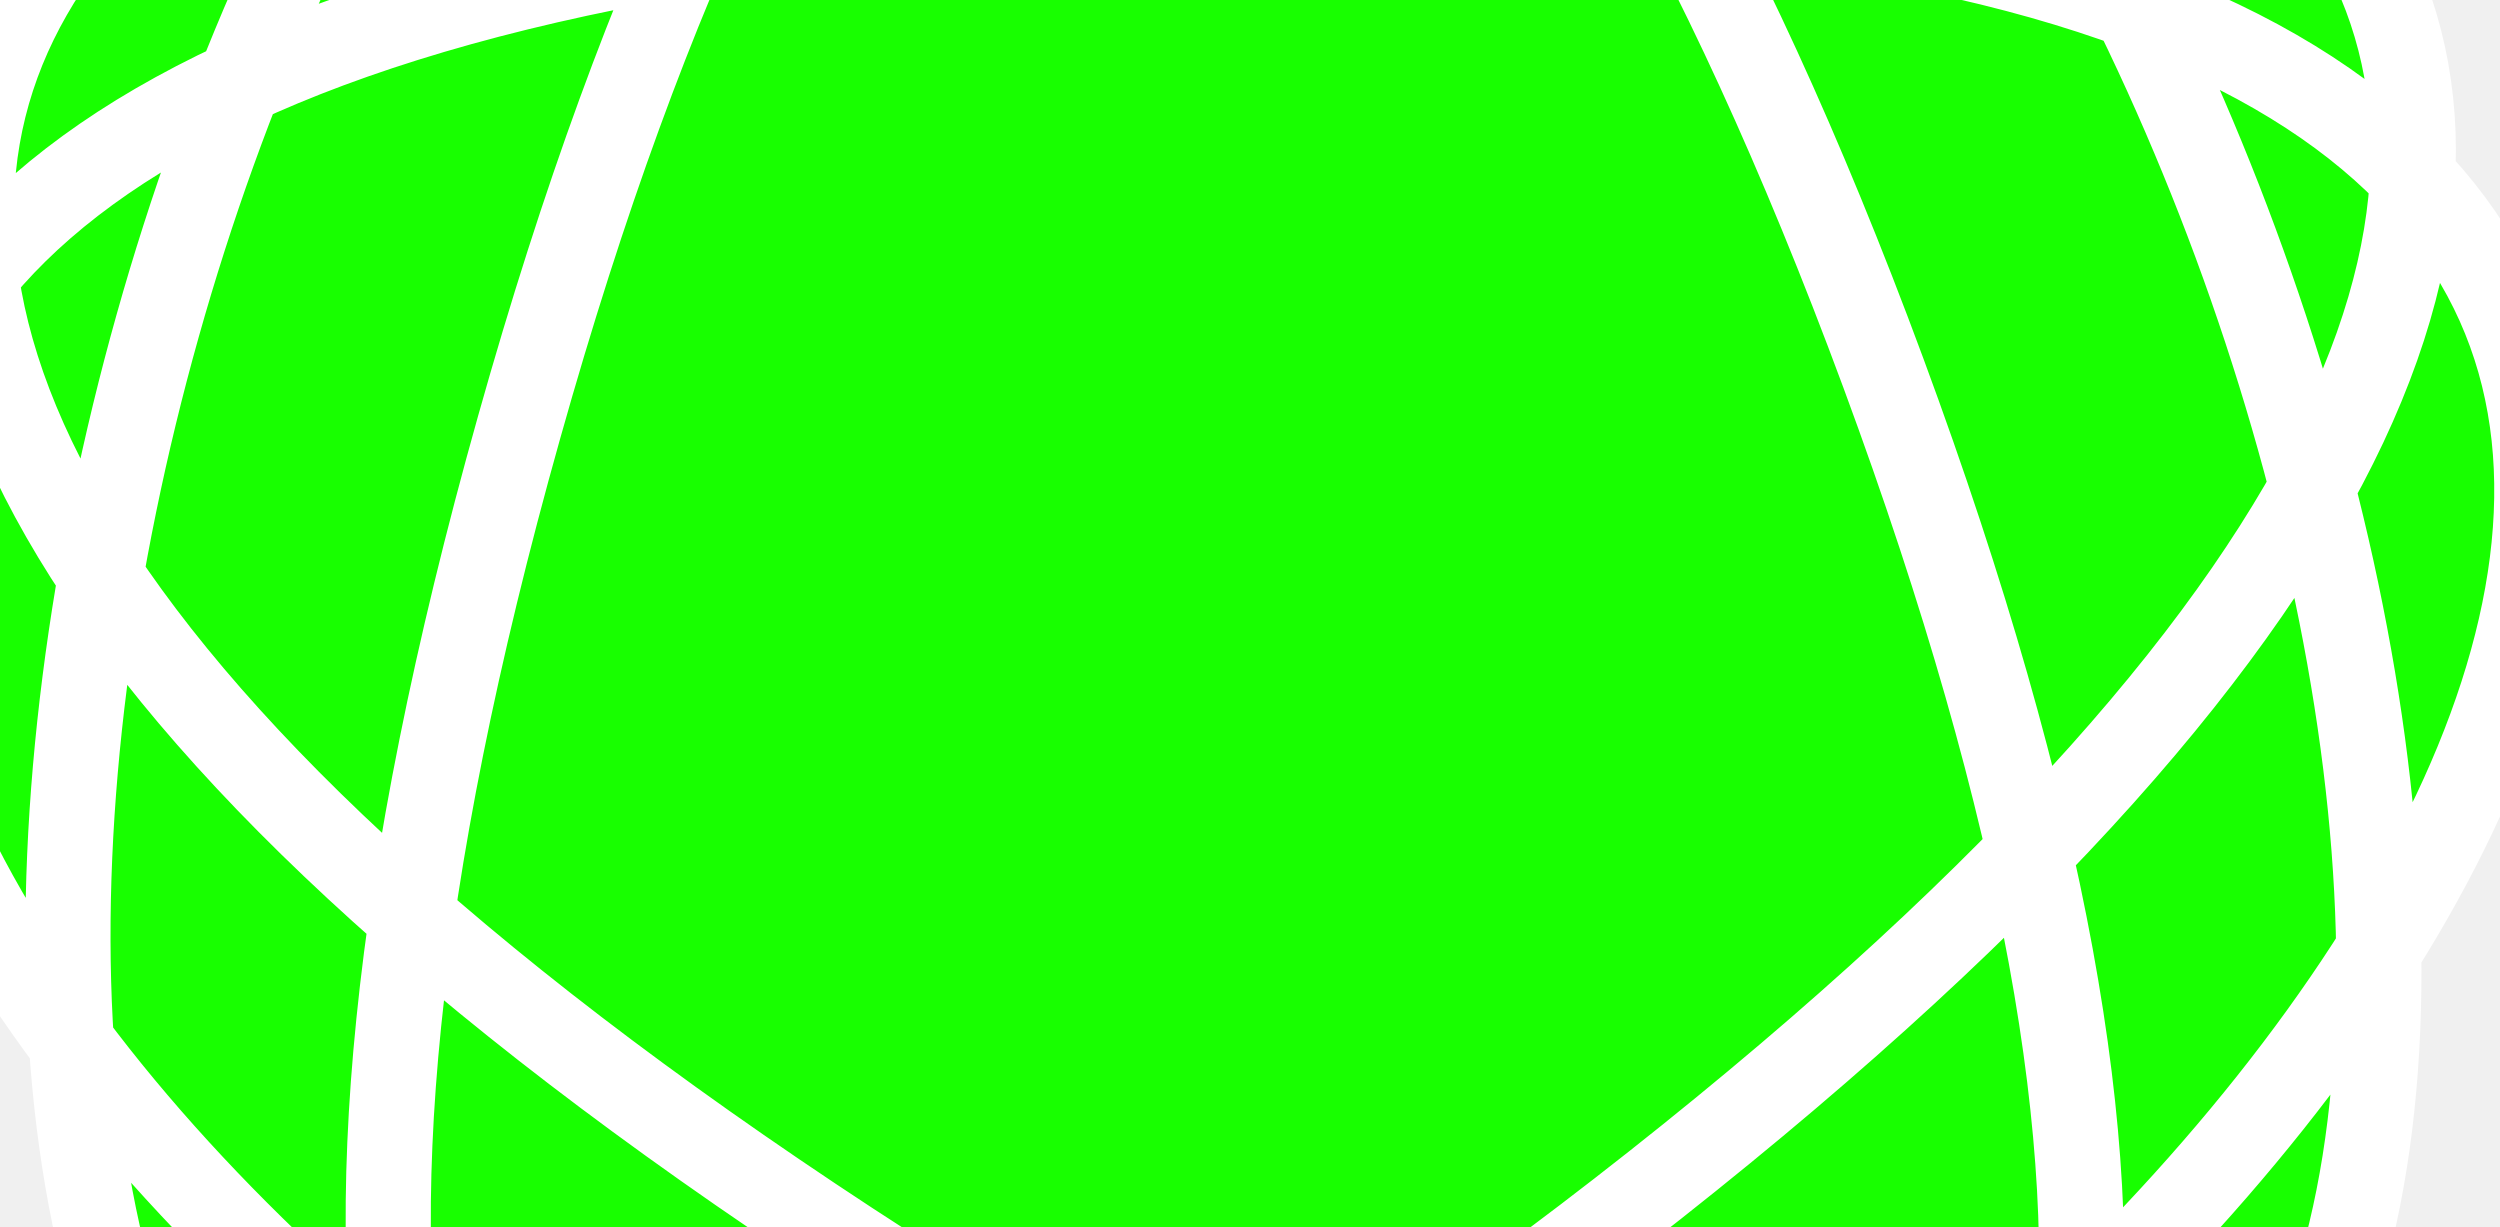
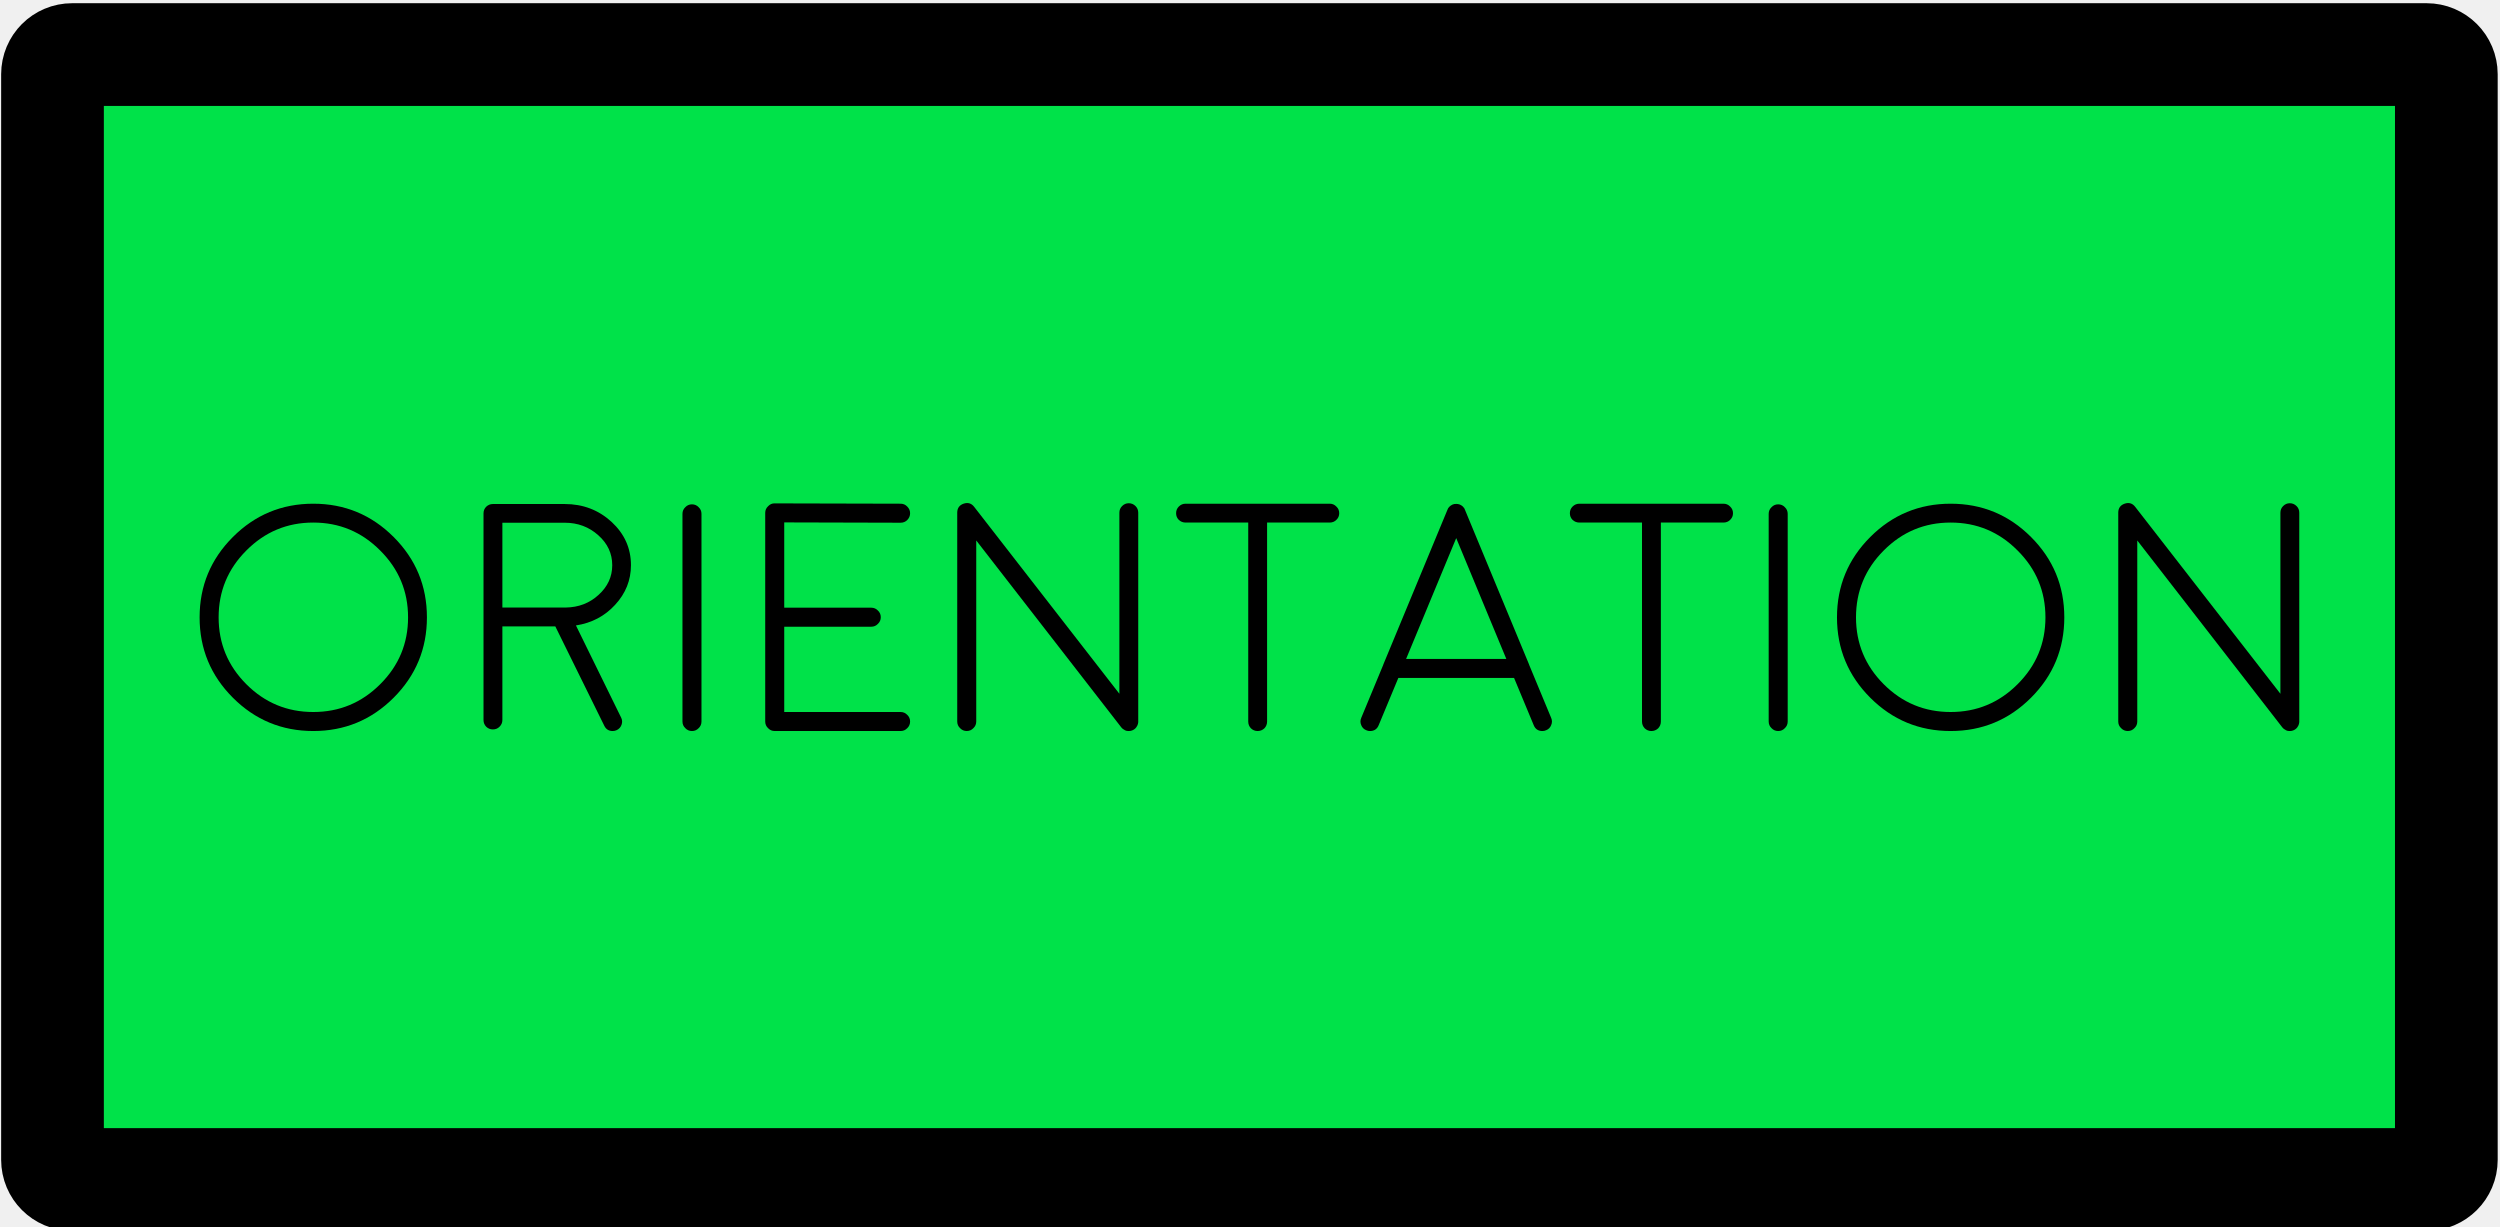
<svg xmlns="http://www.w3.org/2000/svg" width="48.898mm" height="23.988mm" viewBox="0 0 173.26 84.996" id="svg2" version="1.1">
  <defs id="defs4" />
  <g id="layer1" transform="translate(-145.4845,-425.0065)">
-     <path style="opacity:1;fill:#18ff00;fill-opacity:1;fill-rule:nonzero;stroke:#ffffff;stroke-width:5.901;stroke-linecap:round;stroke-linejoin:round;stroke-miterlimit:4;stroke-dasharray:none;stroke-opacity:1" id="path4180" d="m 227.155,518.314 c 262.614,17.004 -109.973,-292.375 -44.992,-37.359 64.981,255.015 244.081,-194.939 21.628,-54.335 -222.454,140.604 260.823,171.896 58.359,3.779 -202.465,-168.117 -82.884,301.176 14.44,56.67 97.324,-244.506 -312.048,14.242 -49.434,31.245 z" transform="matrix(0.8660254,0.5,-0.5,0.8660254,264.176,-52.96393)" />
+     <rect style="opacity:1;fill:#00e249;fill-opacity:1;fill-rule:nonzero;stroke:#000000;stroke-width:7.118;stroke-linecap:round;stroke-linejoin:round;stroke-miterlimit:4;stroke-dasharray:none;stroke-opacity:1" id="rect4688" width="165.902" height="77.963" x="149.123" y="428.788" ry="1.362" />
+     <g style="font-style:normal;font-variant:normal;font-weight:300;font-stretch:normal;font-size:22.5px;line-height:125%;font-family:Moon;-inkscape-font-specification:'Moon, Light';text-align:start;letter-spacing:0px;word-spacing:0px;writing-mode:lr-tb;text-anchor:start;fill:#000000;fill-opacity:1;stroke:none;stroke-width:1px;stroke-linecap:butt;stroke-linejoin:miter;stroke-opacity:1" id="text4692">
+       <path d="m 167.195,461.222 q 2.714,0 4.636,1.934 1.934,1.923 1.934,4.636 0,2.714 -1.934,4.636 -1.923,1.923 -4.636,1.923 -2.714,0 -4.636,-1.923 -1.923,-1.923 -1.923,-4.636 0,-2.714 1.923,-4.636 1.923,-1.934 4.636,-1.934 z m 0,14.447 q 3.263,0 5.57,-2.307 2.307,-2.307 2.307,-5.57 0,-3.263 -2.307,-5.57 -2.307,-2.307 -5.57,-2.307 -3.263,0 -5.57,2.307 -2.307,2.307 -2.307,5.57 0,3.263 2.307,5.57 2.307,2.307 5.57,2.307 z" style="" id="path4697" />
+       <path d="m 187.915,464.178 q 0,1.198 -0.945,2.054 -0.934,0.857 -2.274,0.879 l -4.395,0 0,-5.878 4.318,0 q 1.362,0 2.329,0.868 0.967,0.857 0.967,2.076 z m -8.273,-4.241 q -0.264,0 -0.461,0.187 -0.187,0.187 -0.187,0.461 l 0,14.326 q 0,0.264 0.187,0.461 0.198,0.187 0.461,0.187 0.275,0 0.461,-0.187 0.198,-0.198 0.198,-0.461 l 0,-6.493 3.669,0 3.395,6.888 q 0.176,0.363 0.582,0.363 0.154,0 0.286,-0.066 0.242,-0.121 0.33,-0.374 0.088,-0.253 -0.033,-0.494 l -3.131,-6.383 q 1.637,-0.253 2.714,-1.428 1.099,-1.187 1.099,-2.747 0,-1.758 -1.34,-2.999 -1.351,-1.241 -3.252,-1.241 l -4.977,0 z" style="" id="path4699" />
+       <path d="m 194.1,460.618 q 0,-0.275 -0.198,-0.461 -0.187,-0.198 -0.461,-0.198 -0.275,0 -0.461,0.198 -0.198,0.187 -0.198,0.461 l 0,14.392 q 0,0.275 0.198,0.461 0.187,0.198 0.461,0.198 0.275,0 0.461,-0.198 0.198,-0.187 0.198,-0.461 l 0,-14.392 z" style="" id="path4701" />
+       <path d="m 207.899,475.669 q 0.275,0 0.461,-0.198 0.198,-0.187 0.198,-0.461 0,-0.275 -0.198,-0.461 -0.187,-0.198 -0.461,-0.198 l -8.064,0 0,-5.911 6.032,0 q 0.275,0 0.461,-0.198 0.198,-0.187 0.198,-0.461 0,-0.275 -0.198,-0.461 -0.187,-0.198 -0.461,-0.198 l -6.032,0 0,-5.911 8.064,0.022 0,0 q 0.275,0 0.461,-0.187 0.198,-0.198 0.198,-0.472 0,-0.264 -0.198,-0.461 -0.187,-0.198 -0.461,-0.198 l -8.723,-0.022 q -0.264,-0.011 -0.461,0.198 -0.198,0.187 -0.198,0.461 l 0,14.458 q 0,0.275 0.198,0.461 0.187,0.198 0.461,0.198 l 8.723,0 z" style="" id="path4703" />
+       <path d="m 223.214,475.439 q 0.033,0.033 0.066,0.066 0.033,0.022 0.044,0.033 0.033,0.022 0.077,0.044 0.033,0.022 0.044,0.033 0.033,0.011 0.088,0.033 0.044,0.011 0.044,0.011 0.066,0.011 0.132,0.011 l 0,0 q 0.055,0 0.121,-0.011 0.011,0 0.044,-0.011 0.044,-0.011 0.077,-0.022 0.022,-0.011 0.044,-0.022 0.033,-0.011 0.066,-0.033 0.022,-0.011 0.033,-0.022 0.044,-0.033 0.022,-0.022 -0.022,0.022 0.033,-0.022 0.033,-0.033 0.044,-0.044 0.022,-0.022 0.044,-0.055 0.022,-0.033 0.033,-0.055 0.022,-0.022 0.033,-0.055 0.011,-0.033 0.022,-0.055 0.011,-0.022 0.022,-0.066 0.011,-0.033 0.011,-0.055 0.011,-0.033 0.011,-0.066 0,-0.066 0,-0.044 l 0,-14.469 q 0,-0.275 -0.187,-0.461 -0.198,-0.198 -0.472,-0.198 -0.264,0 -0.461,0.198 -0.187,0.187 -0.187,0.461 l 0,12.546 -10.063,-12.953 q -0.286,-0.374 -0.736,-0.22 -0.439,0.154 -0.439,0.626 l 0,14.469 q 0,0.275 0.198,0.461 0.187,0.198 0.461,0.198 0.275,0 0.461,-0.198 0.198,-0.187 0.198,-0.461 l 0,-12.546 10.052,12.953 q 0,0 0.011,0.011 0.011,0.011 0.011,0.011 z" style="" id="path4705" />
+       <path d="m 231.992,475.01 q 0,0.275 0.187,0.472 0.198,0.187 0.461,0.187 0.275,0 0.472,-0.187 0.187,-0.198 0.187,-0.472 l 0,-13.788 4.34,0 q 0.275,0 0.461,-0.187 0.198,-0.187 0.198,-0.461 0,-0.275 -0.198,-0.461 -0.187,-0.198 -0.461,-0.198 l -9.987,0 q -0.275,0 -0.472,0.198 -0.187,0.187 -0.187,0.461 0,0.275 0.187,0.461 0.198,0.187 0.472,0.187 l 4.34,0 0,13.788 z" style="" id="path4707" />
+       <path d="m 242.934,470.671 3.472,-8.372 3.472,8.372 -6.943,0 z m -2.758,4.944 q 0.121,0.055 0.253,0.055 0.439,0 0.604,-0.406 l 1.362,-3.274 8.02,0 1.362,3.274 q 0.165,0.406 0.604,0.406 0.132,0 0.253,-0.055 0.253,-0.099 0.352,-0.352 0.11,-0.253 0,-0.505 l -1.527,-3.68 0,-0.011 -4.449,-10.734 q -0.022,-0.055 -0.055,-0.121 0,0.011 -0.044,-0.044 -0.033,-0.044 -0.044,-0.055 -0.011,0 -0.055,-0.044 -0.044,-0.033 -0.044,-0.033 -0.11,-0.077 -0.242,-0.099 0.011,0 -0.055,0 -0.055,-0.011 -0.066,-0.011 -0.011,0 -0.077,0.011 -0.055,0 -0.055,0 -0.121,0.022 -0.231,0.099 0.011,-0.011 -0.044,0.033 -0.044,0.033 -0.055,0.044 -0.011,0.011 -0.044,0.055 -0.044,0.044 -0.044,0.044 -0.033,0.066 -0.055,0.121 l -4.449,10.734 0,0.011 -1.527,3.68 q -0.11,0.253 0,0.505 0.099,0.253 0.352,0.352 z" style="" id="path4709" />
+       <path d="m 259.282,475.01 q 0,0.275 0.187,0.472 0.198,0.187 0.461,0.187 0.275,0 0.472,-0.187 0.187,-0.198 0.187,-0.472 l 0,-13.788 4.34,0 q 0.275,0 0.461,-0.187 0.198,-0.187 0.198,-0.461 0,-0.275 -0.198,-0.461 -0.187,-0.198 -0.461,-0.198 l -9.987,0 q -0.275,0 -0.472,0.198 -0.187,0.187 -0.187,0.461 0,0.275 0.187,0.461 0.198,0.187 0.472,0.187 l 4.34,0 0,13.788 z" style="" id="path4711" />
+       <path d="m 269.379,460.618 q 0,-0.275 -0.198,-0.461 -0.187,-0.198 -0.461,-0.198 -0.275,0 -0.461,0.198 -0.198,0.187 -0.198,0.461 l 0,14.392 q 0,0.275 0.198,0.461 0.187,0.198 0.461,0.198 0.275,0 0.461,-0.198 0.198,-0.187 0.198,-0.461 l 0,-14.392 z" style="" id="path4713" />
+       <path d="m 280.672,461.222 q 2.714,0 4.636,1.934 1.934,1.923 1.934,4.636 0,2.714 -1.934,4.636 -1.923,1.923 -4.636,1.923 -2.714,0 -4.636,-1.923 -1.923,-1.923 -1.923,-4.636 0,-2.714 1.923,-4.636 1.923,-1.934 4.636,-1.934 z m 0,14.447 q 3.263,0 5.57,-2.307 2.307,-2.307 2.307,-5.57 0,-3.263 -2.307,-5.57 -2.307,-2.307 -5.57,-2.307 -3.263,0 -5.57,2.307 -2.307,2.307 -2.307,5.57 0,3.263 2.307,5.57 2.307,2.307 5.57,2.307 z" style="" id="path4715" />
+       <path d="m 303.678,475.439 q 0.033,0.033 0.066,0.066 0.033,0.022 0.044,0.033 0.033,0.022 0.077,0.044 0.033,0.022 0.044,0.033 0.033,0.011 0.088,0.033 0.044,0.011 0.044,0.011 0.066,0.011 0.132,0.011 l 0,0 q 0.055,0 0.121,-0.011 0.011,0 0.044,-0.011 0.044,-0.011 0.077,-0.022 0.022,-0.011 0.044,-0.022 0.033,-0.011 0.066,-0.033 0.022,-0.011 0.033,-0.022 0.044,-0.033 0.022,-0.022 -0.022,0.022 0.033,-0.022 0.033,-0.033 0.044,-0.044 0.022,-0.022 0.044,-0.055 0.022,-0.033 0.033,-0.055 0.022,-0.022 0.033,-0.055 0.011,-0.033 0.022,-0.055 0.011,-0.022 0.022,-0.066 0.011,-0.033 0.011,-0.055 0.011,-0.033 0.011,-0.066 0,-0.066 0,-0.044 l 0,-14.469 q 0,-0.275 -0.187,-0.461 -0.198,-0.198 -0.472,-0.198 -0.264,0 -0.461,0.198 -0.187,0.187 -0.187,0.461 l 0,12.546 -10.063,-12.953 q -0.286,-0.374 -0.736,-0.22 -0.439,0.154 -0.439,0.626 l 0,14.469 q 0,0.275 0.198,0.461 0.187,0.198 0.461,0.198 0.275,0 0.461,-0.198 0.198,-0.187 0.198,-0.461 l 0,-12.546 10.052,12.953 q 0,0 0.011,0.011 0.011,0.011 0.011,0.011 z" style="" id="path4717" />
+     </g>
  </g>
</svg>
